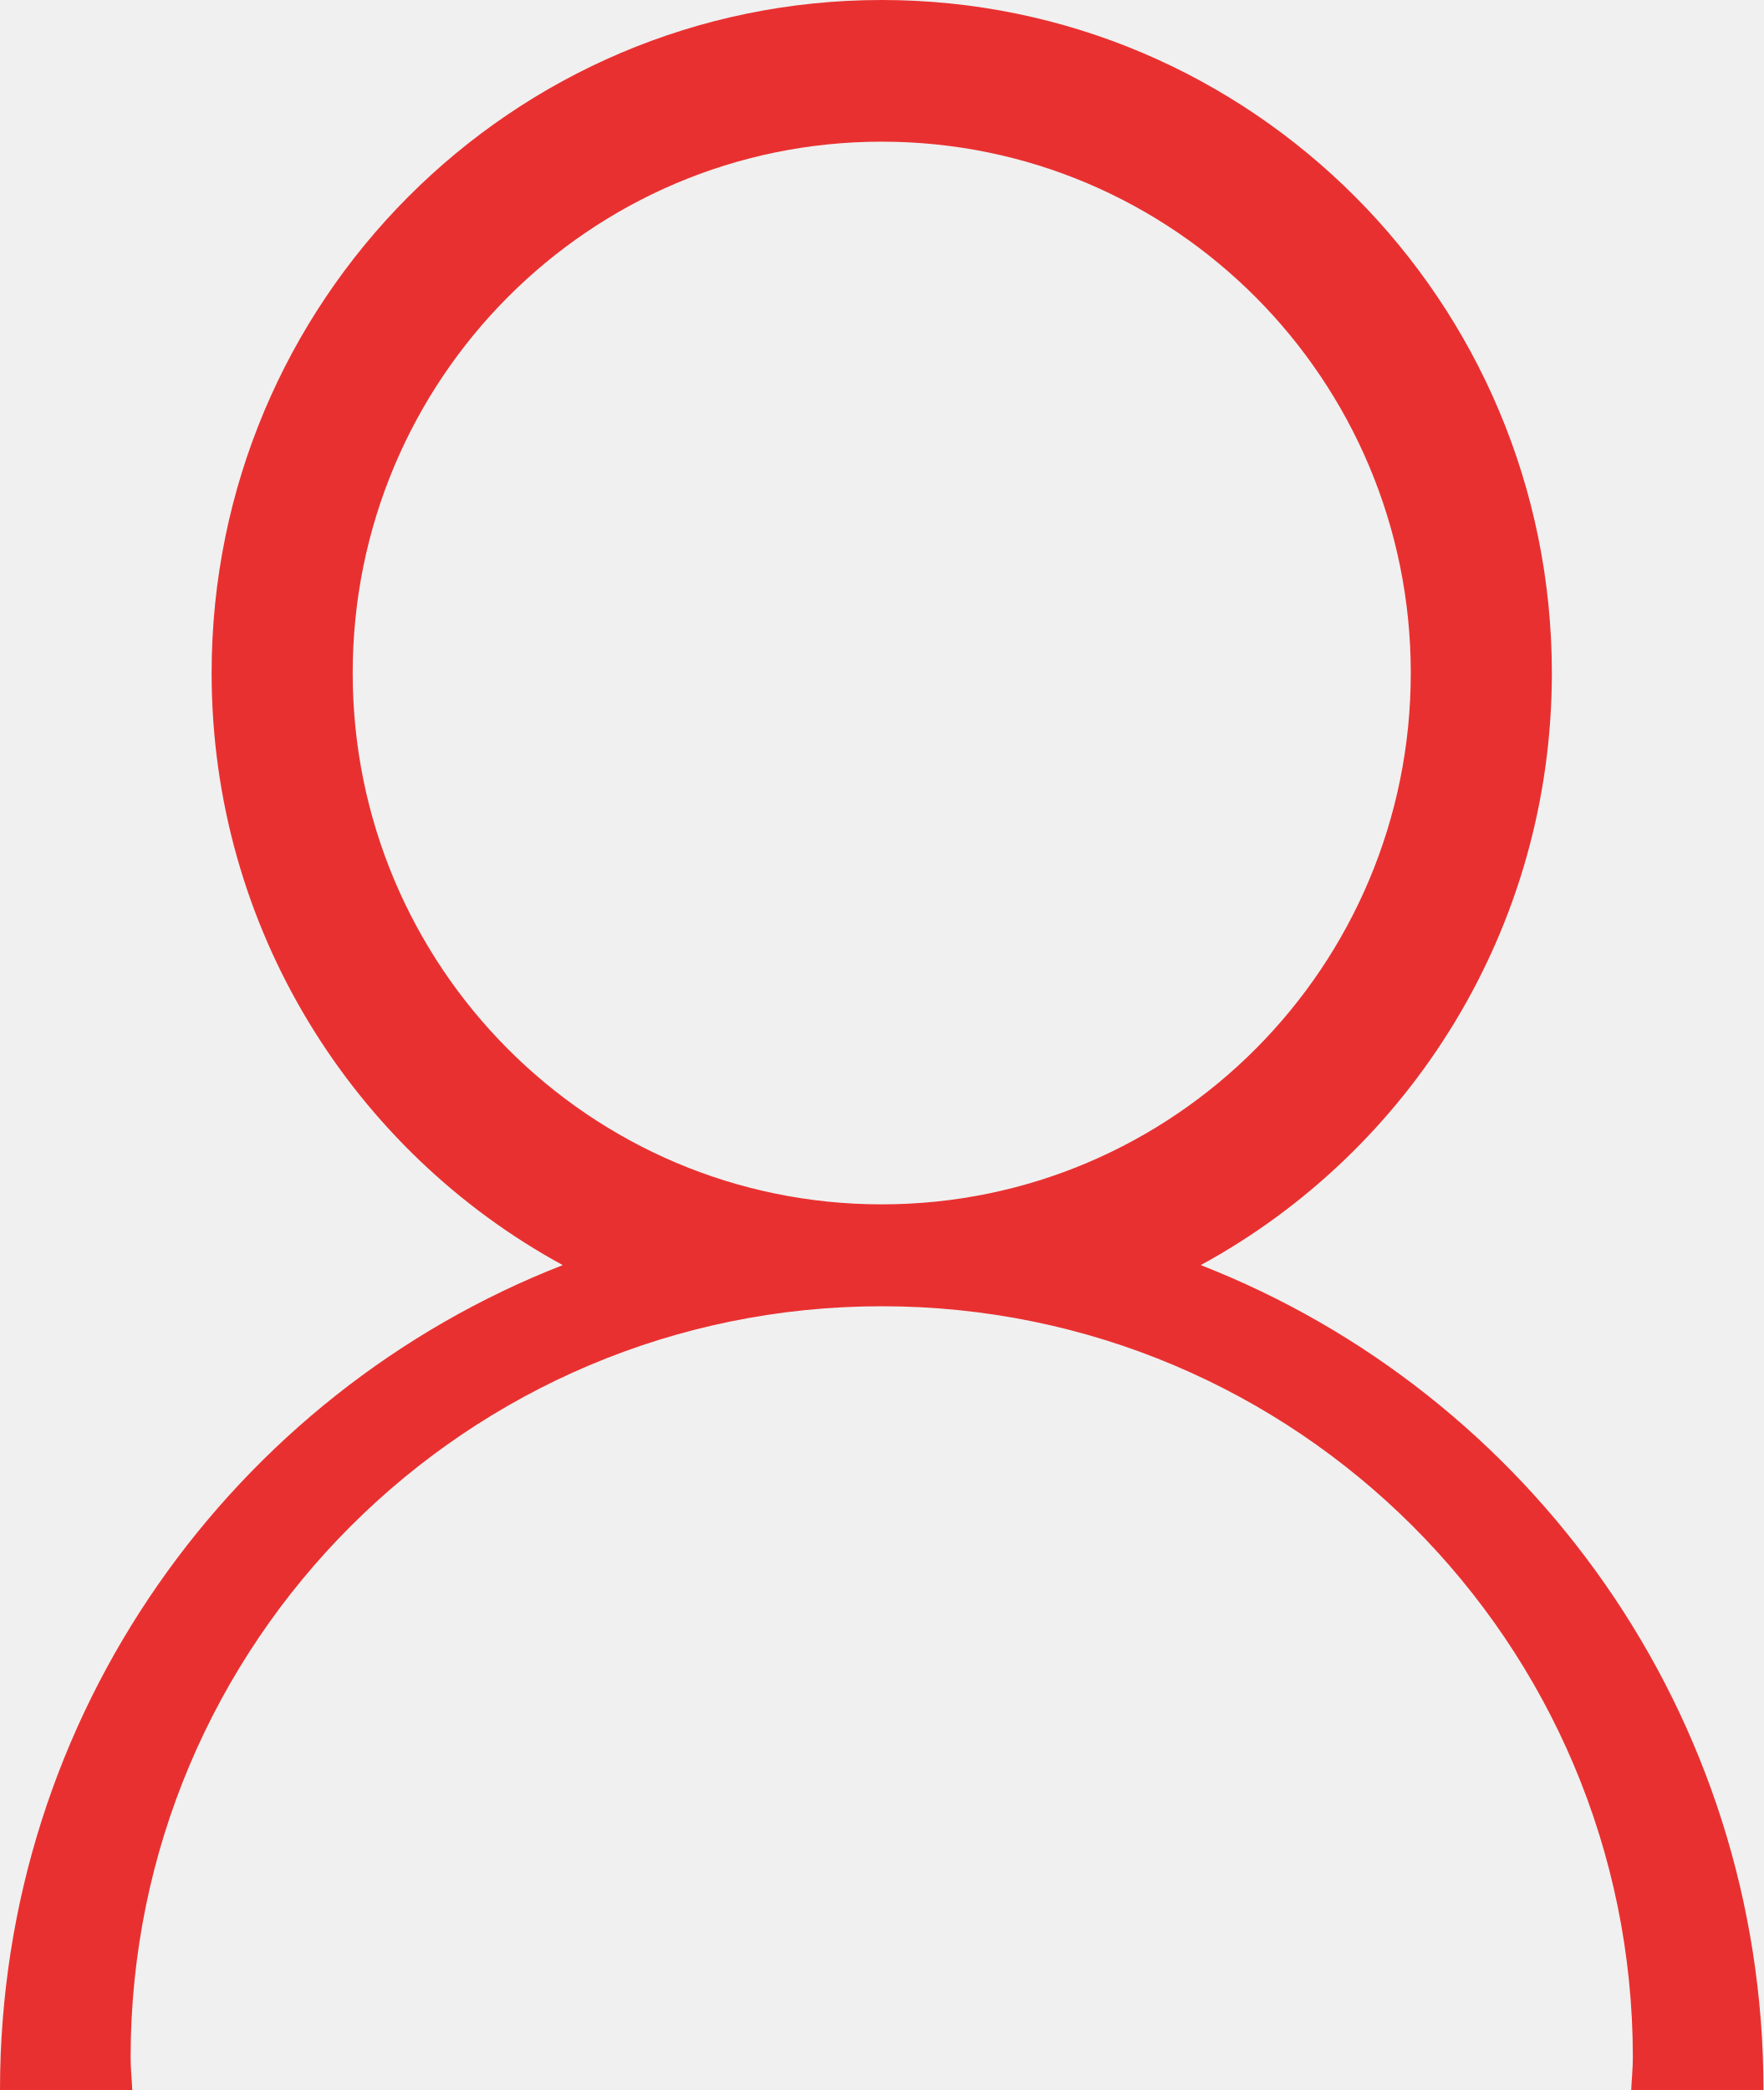
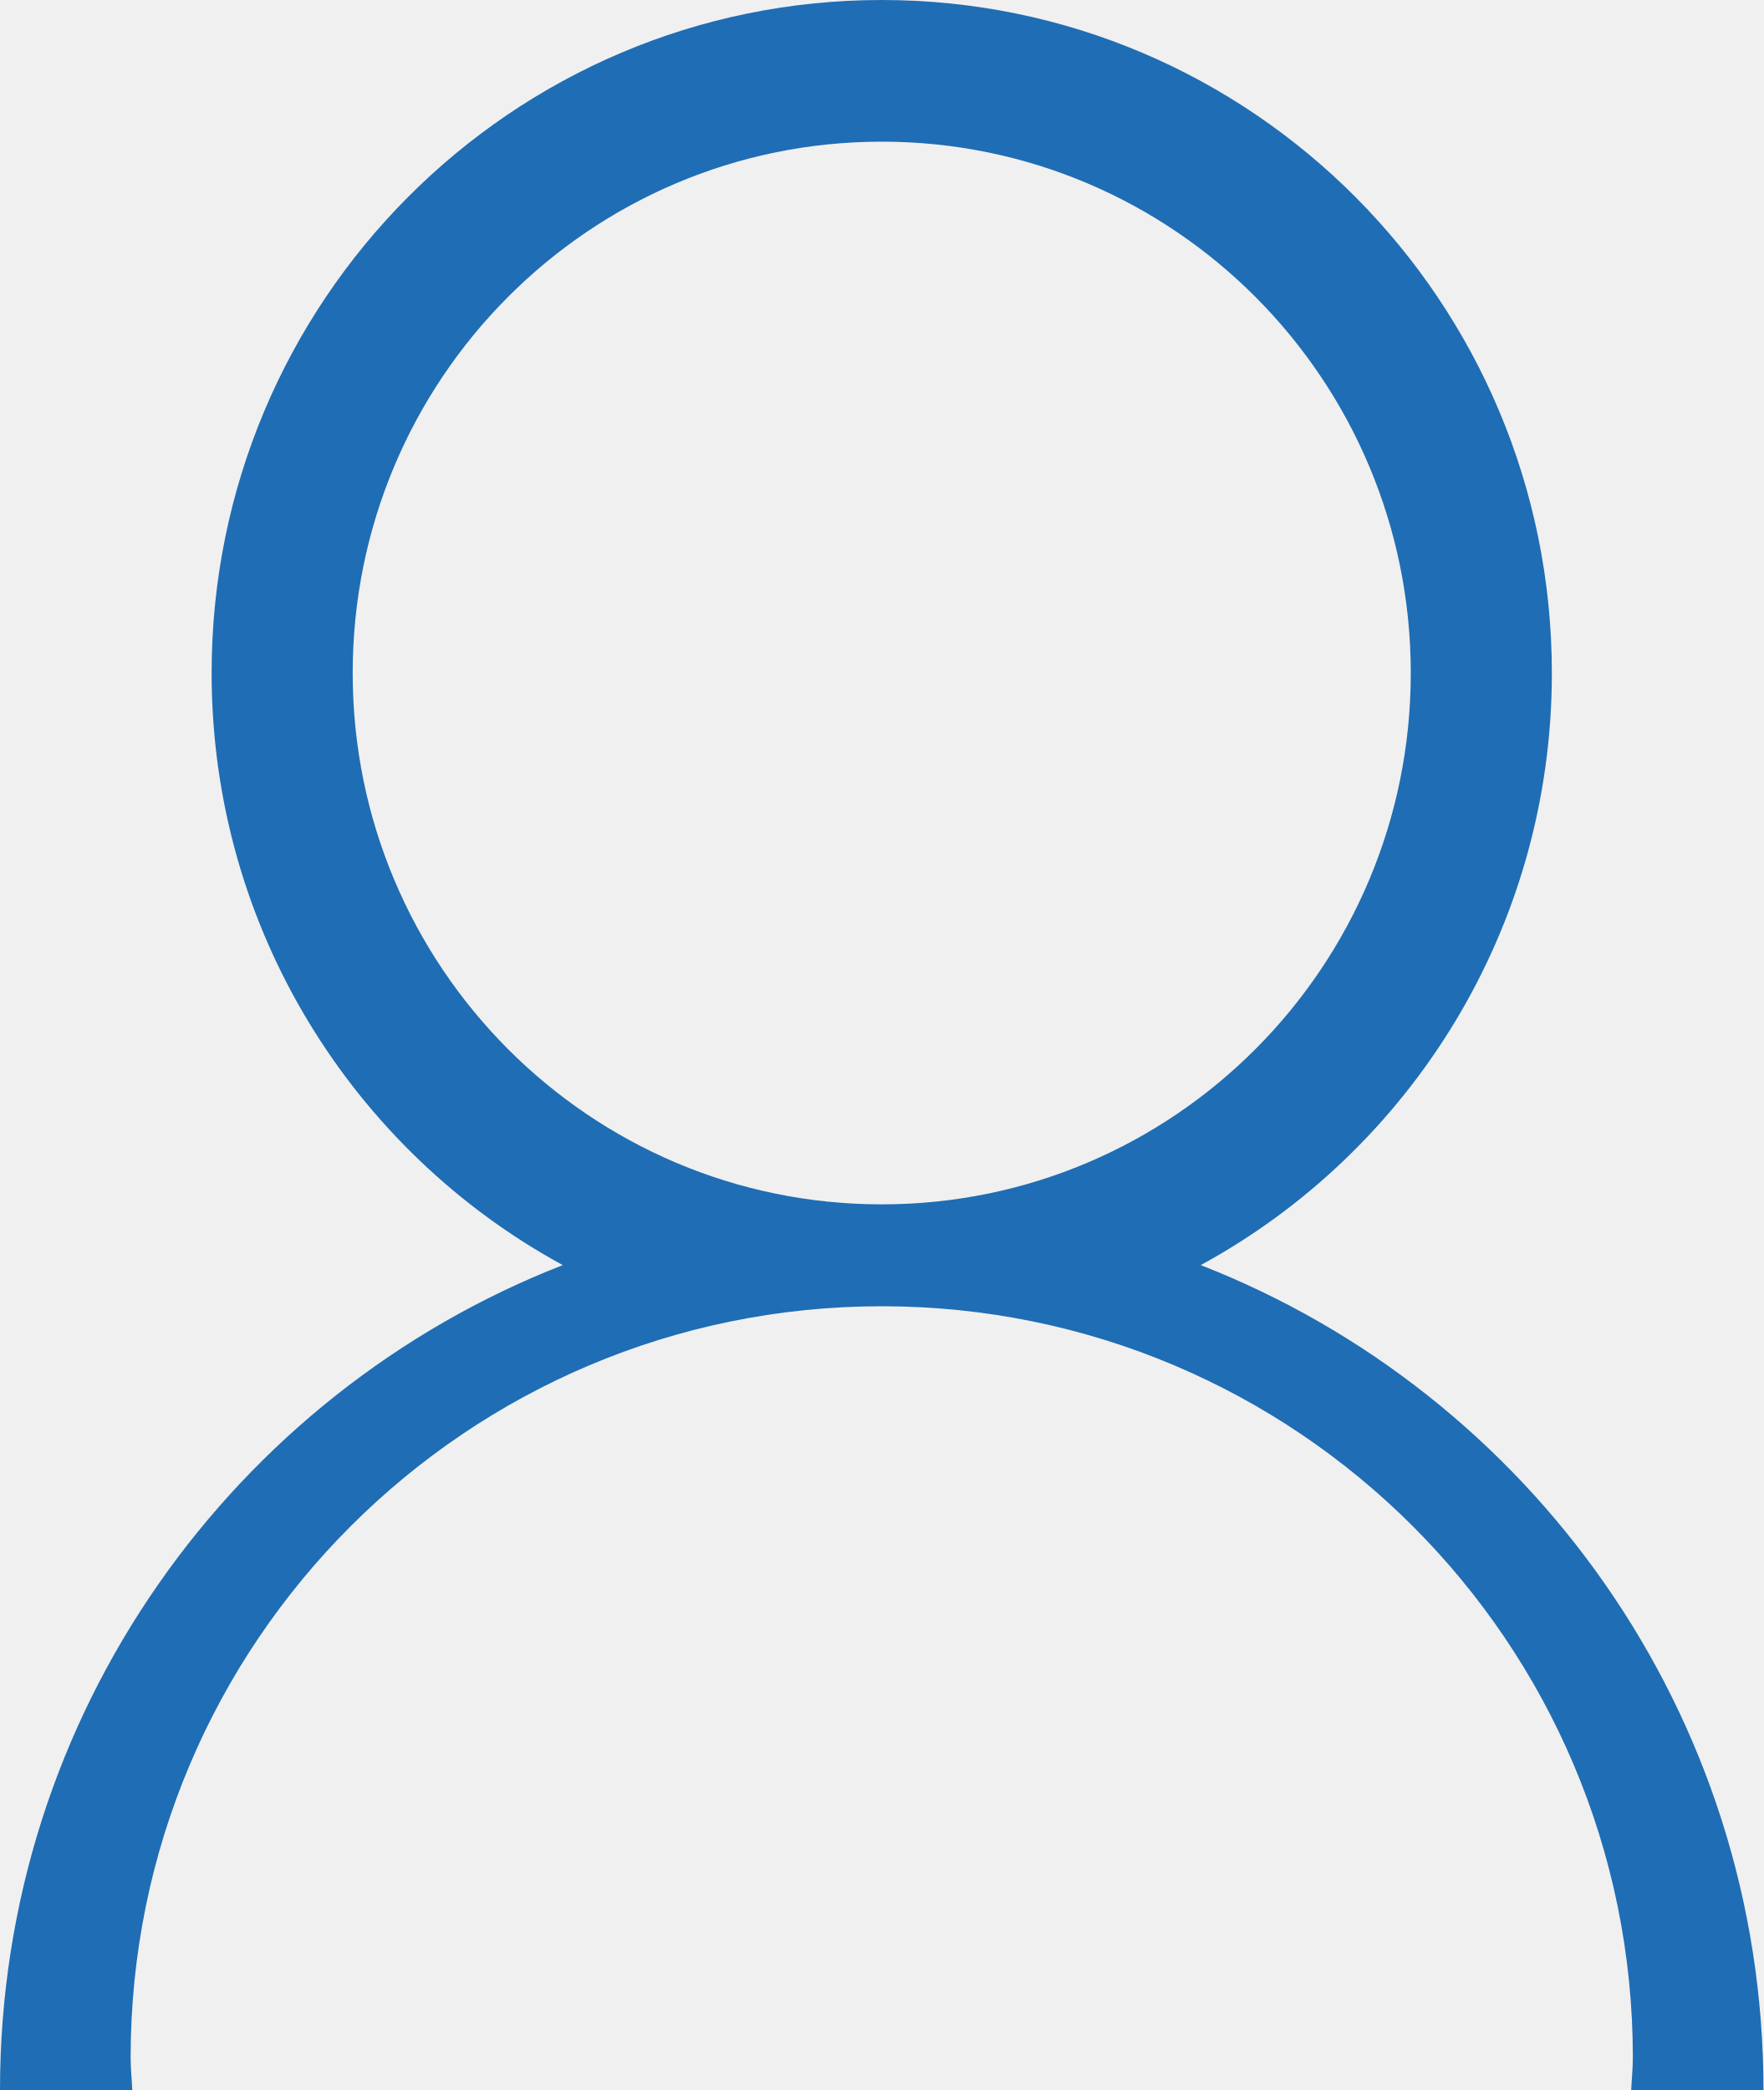
<svg xmlns="http://www.w3.org/2000/svg" preserveAspectRatio="xMidYMid" width="27" height="32" viewBox="0 0 27 32">
  <defs>
    <style>
      .cls-1, .cls-2 {
        font-size: 32px;
      }

      .cls-2 {
        fill: #fff;
        text-anchor: middle;
        font-family: "FZYOUH_503L--GB1-4";
      }

      .cls-3 {
-         fill: #e93030;
+         fill: #1f6db4;
        fill-rule: evenodd;
      }
    </style>
  </defs>
  <g>
    <text x="337" y="261" class="cls-1">
      <tspan x="337" class="cls-2">登    录</tspan>
    </text>
    <path d="M24.000,110.000 L24.000,104.000 C24.000,99.583 19.307,96.000 15.001,96.000 C10.692,96.000 6.000,99.583 6.000,104.000 L6.000,110.000 L2.000,110.000 L2.000,128.000 L28.000,128.000 L28.000,110.000 L24.000,110.000 ZM8.000,104.000 C8.000,100.324 11.415,98.000 15.000,98.000 C18.584,98.000 22.000,100.324 22.000,104.000 L22.000,110.000 L8.000,110.000 L8.000,104.000 ZM26.000,126.000 L4.000,126.000 L4.000,112.000 L26.000,112.000 L26.000,126.000 Z" class="cls-3" />
    <path d="M27.000,32.000 L24.975,32.000 C24.982,31.833 25.000,31.669 25.000,31.500 C25.000,25.149 19.851,20.000 13.500,20.000 C7.149,20.000 2.000,25.149 2.000,31.500 C2.000,31.669 2.018,31.833 2.025,32.000 L-0.000,32.000 C-0.000,26.243 3.578,21.337 8.616,19.370 C5.414,17.626 3.240,14.220 3.240,10.305 C3.240,4.614 7.834,-0.000 13.500,-0.000 C19.166,-0.000 23.760,4.614 23.760,10.305 C23.760,14.220 21.586,17.626 18.384,19.370 C23.422,21.337 27.000,26.243 27.000,32.000 ZM21.600,10.305 C21.600,5.812 17.973,2.169 13.500,2.169 C9.026,2.169 5.400,5.812 5.400,10.305 C5.400,14.798 9.026,18.440 13.500,18.440 C17.973,18.440 21.600,14.798 21.600,10.305 Z" class="cls-3" />
  </g>
</svg>
